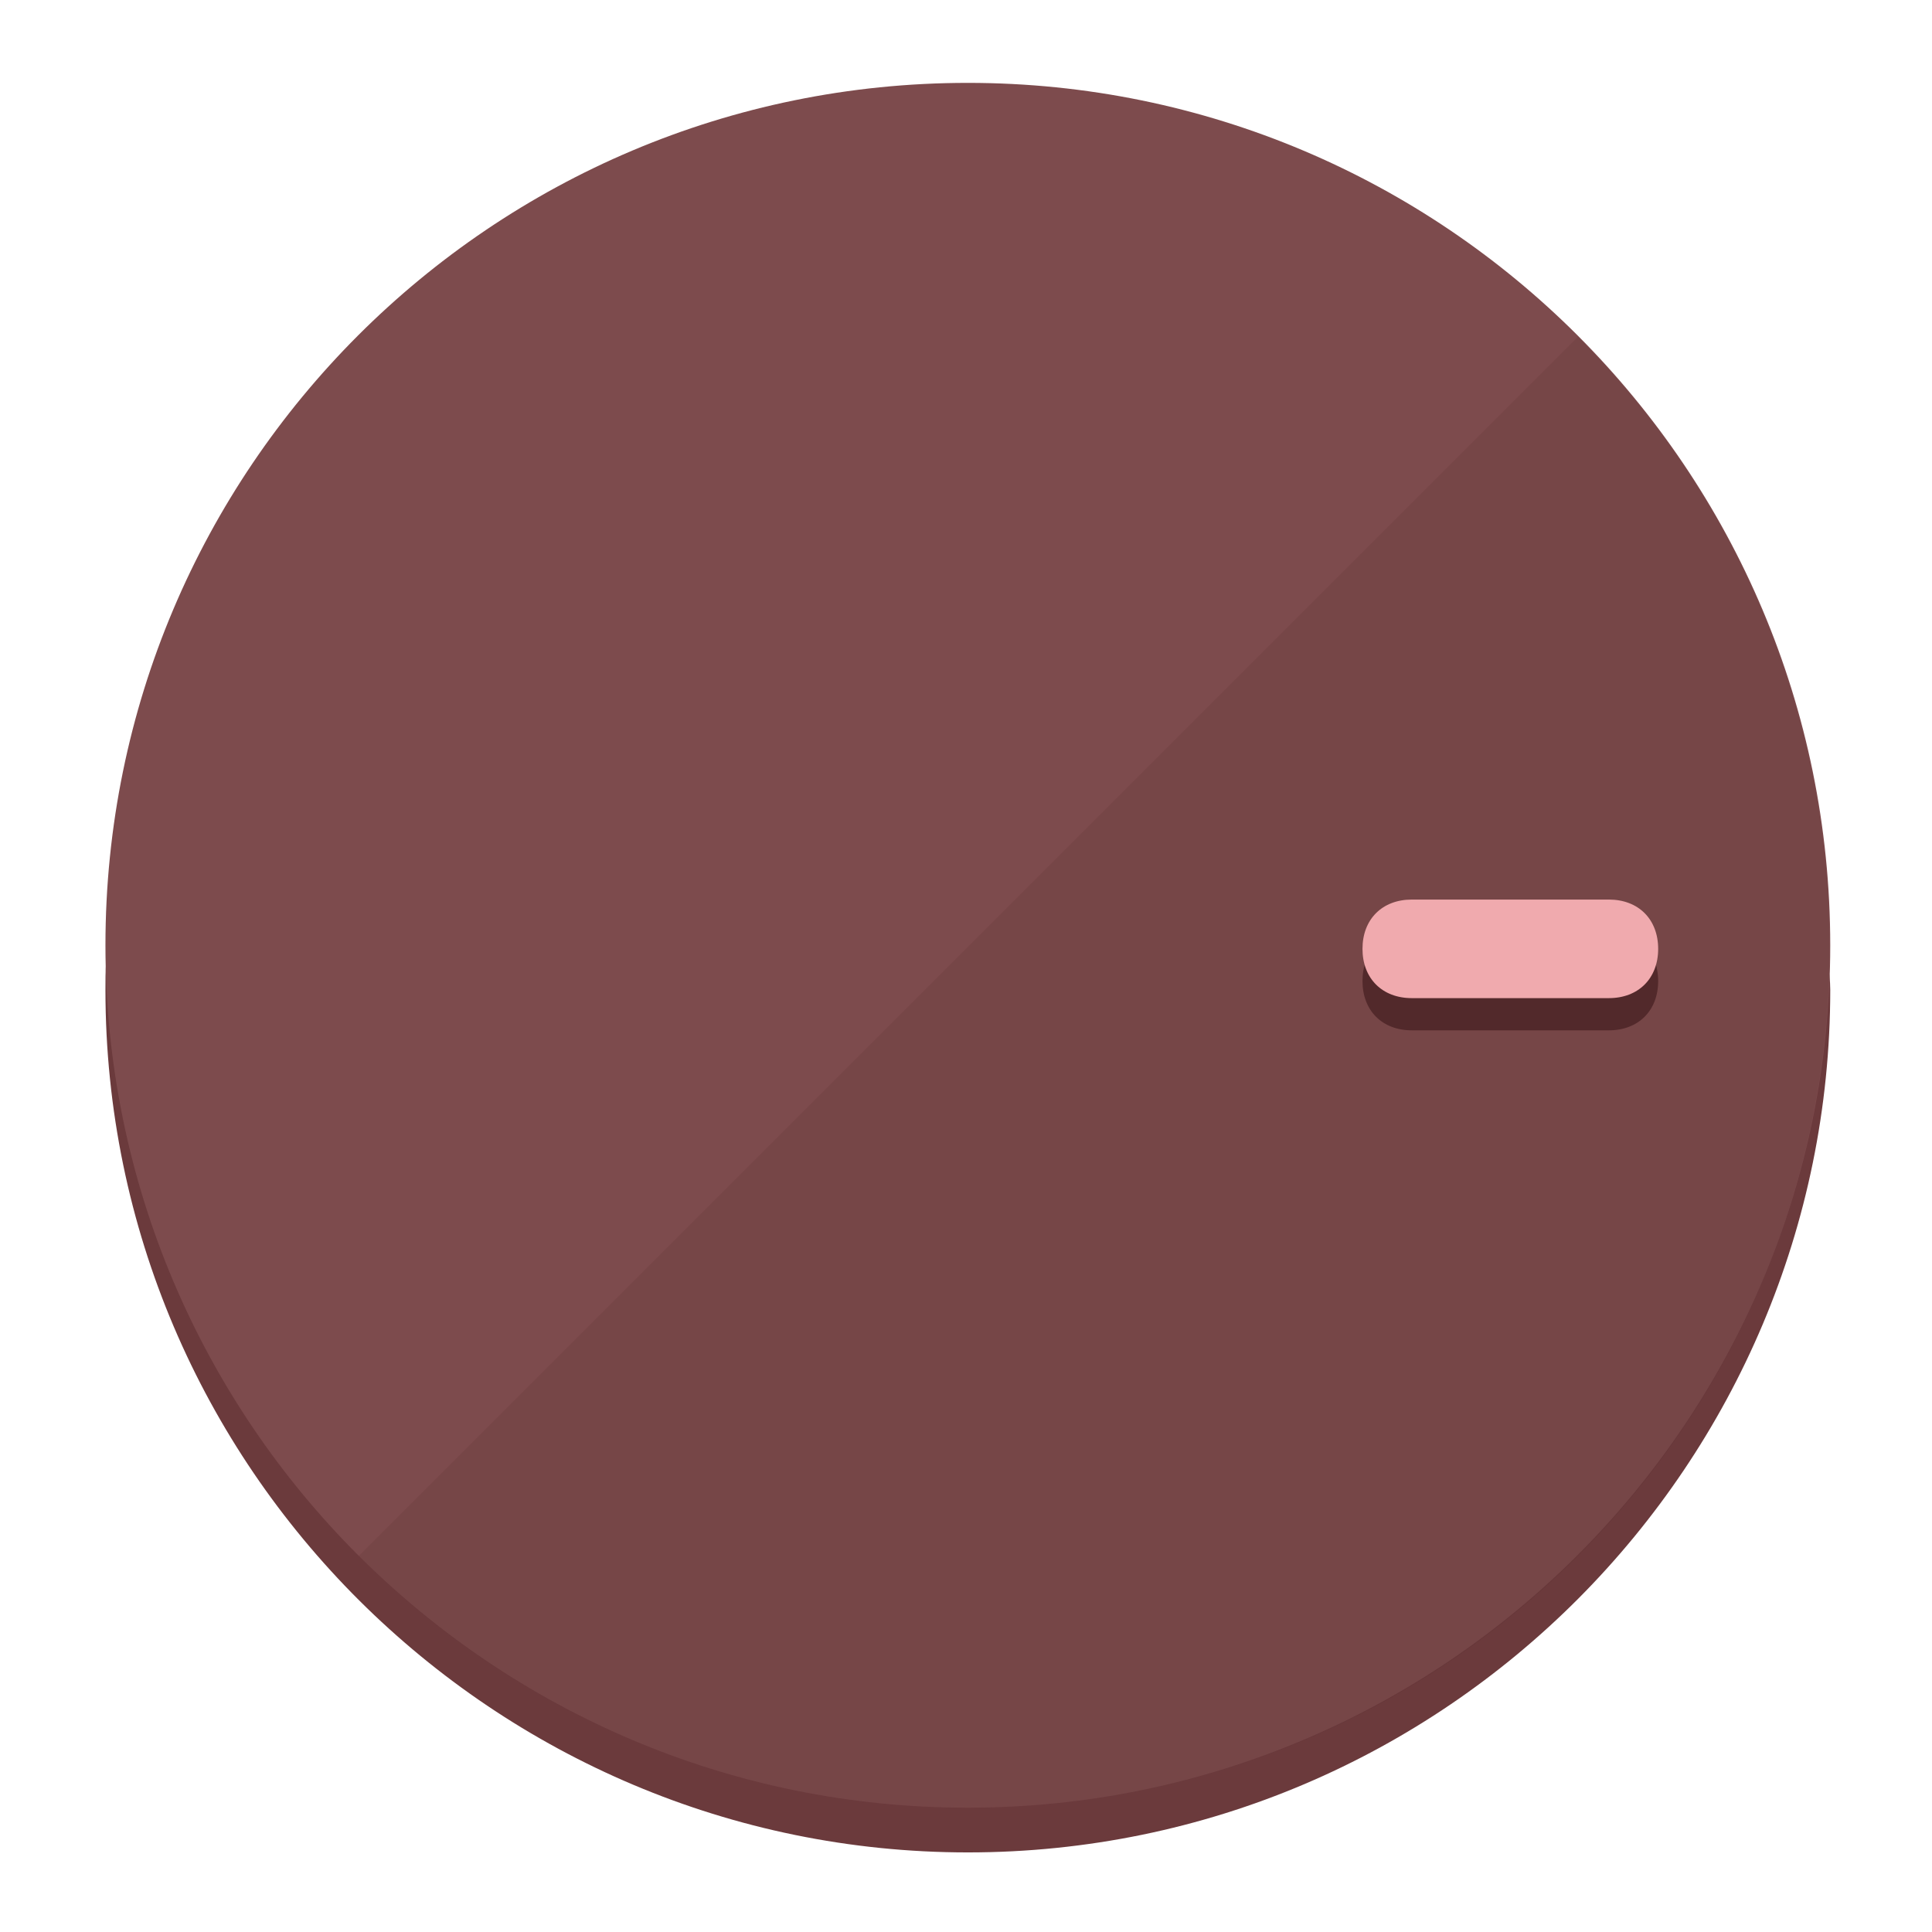
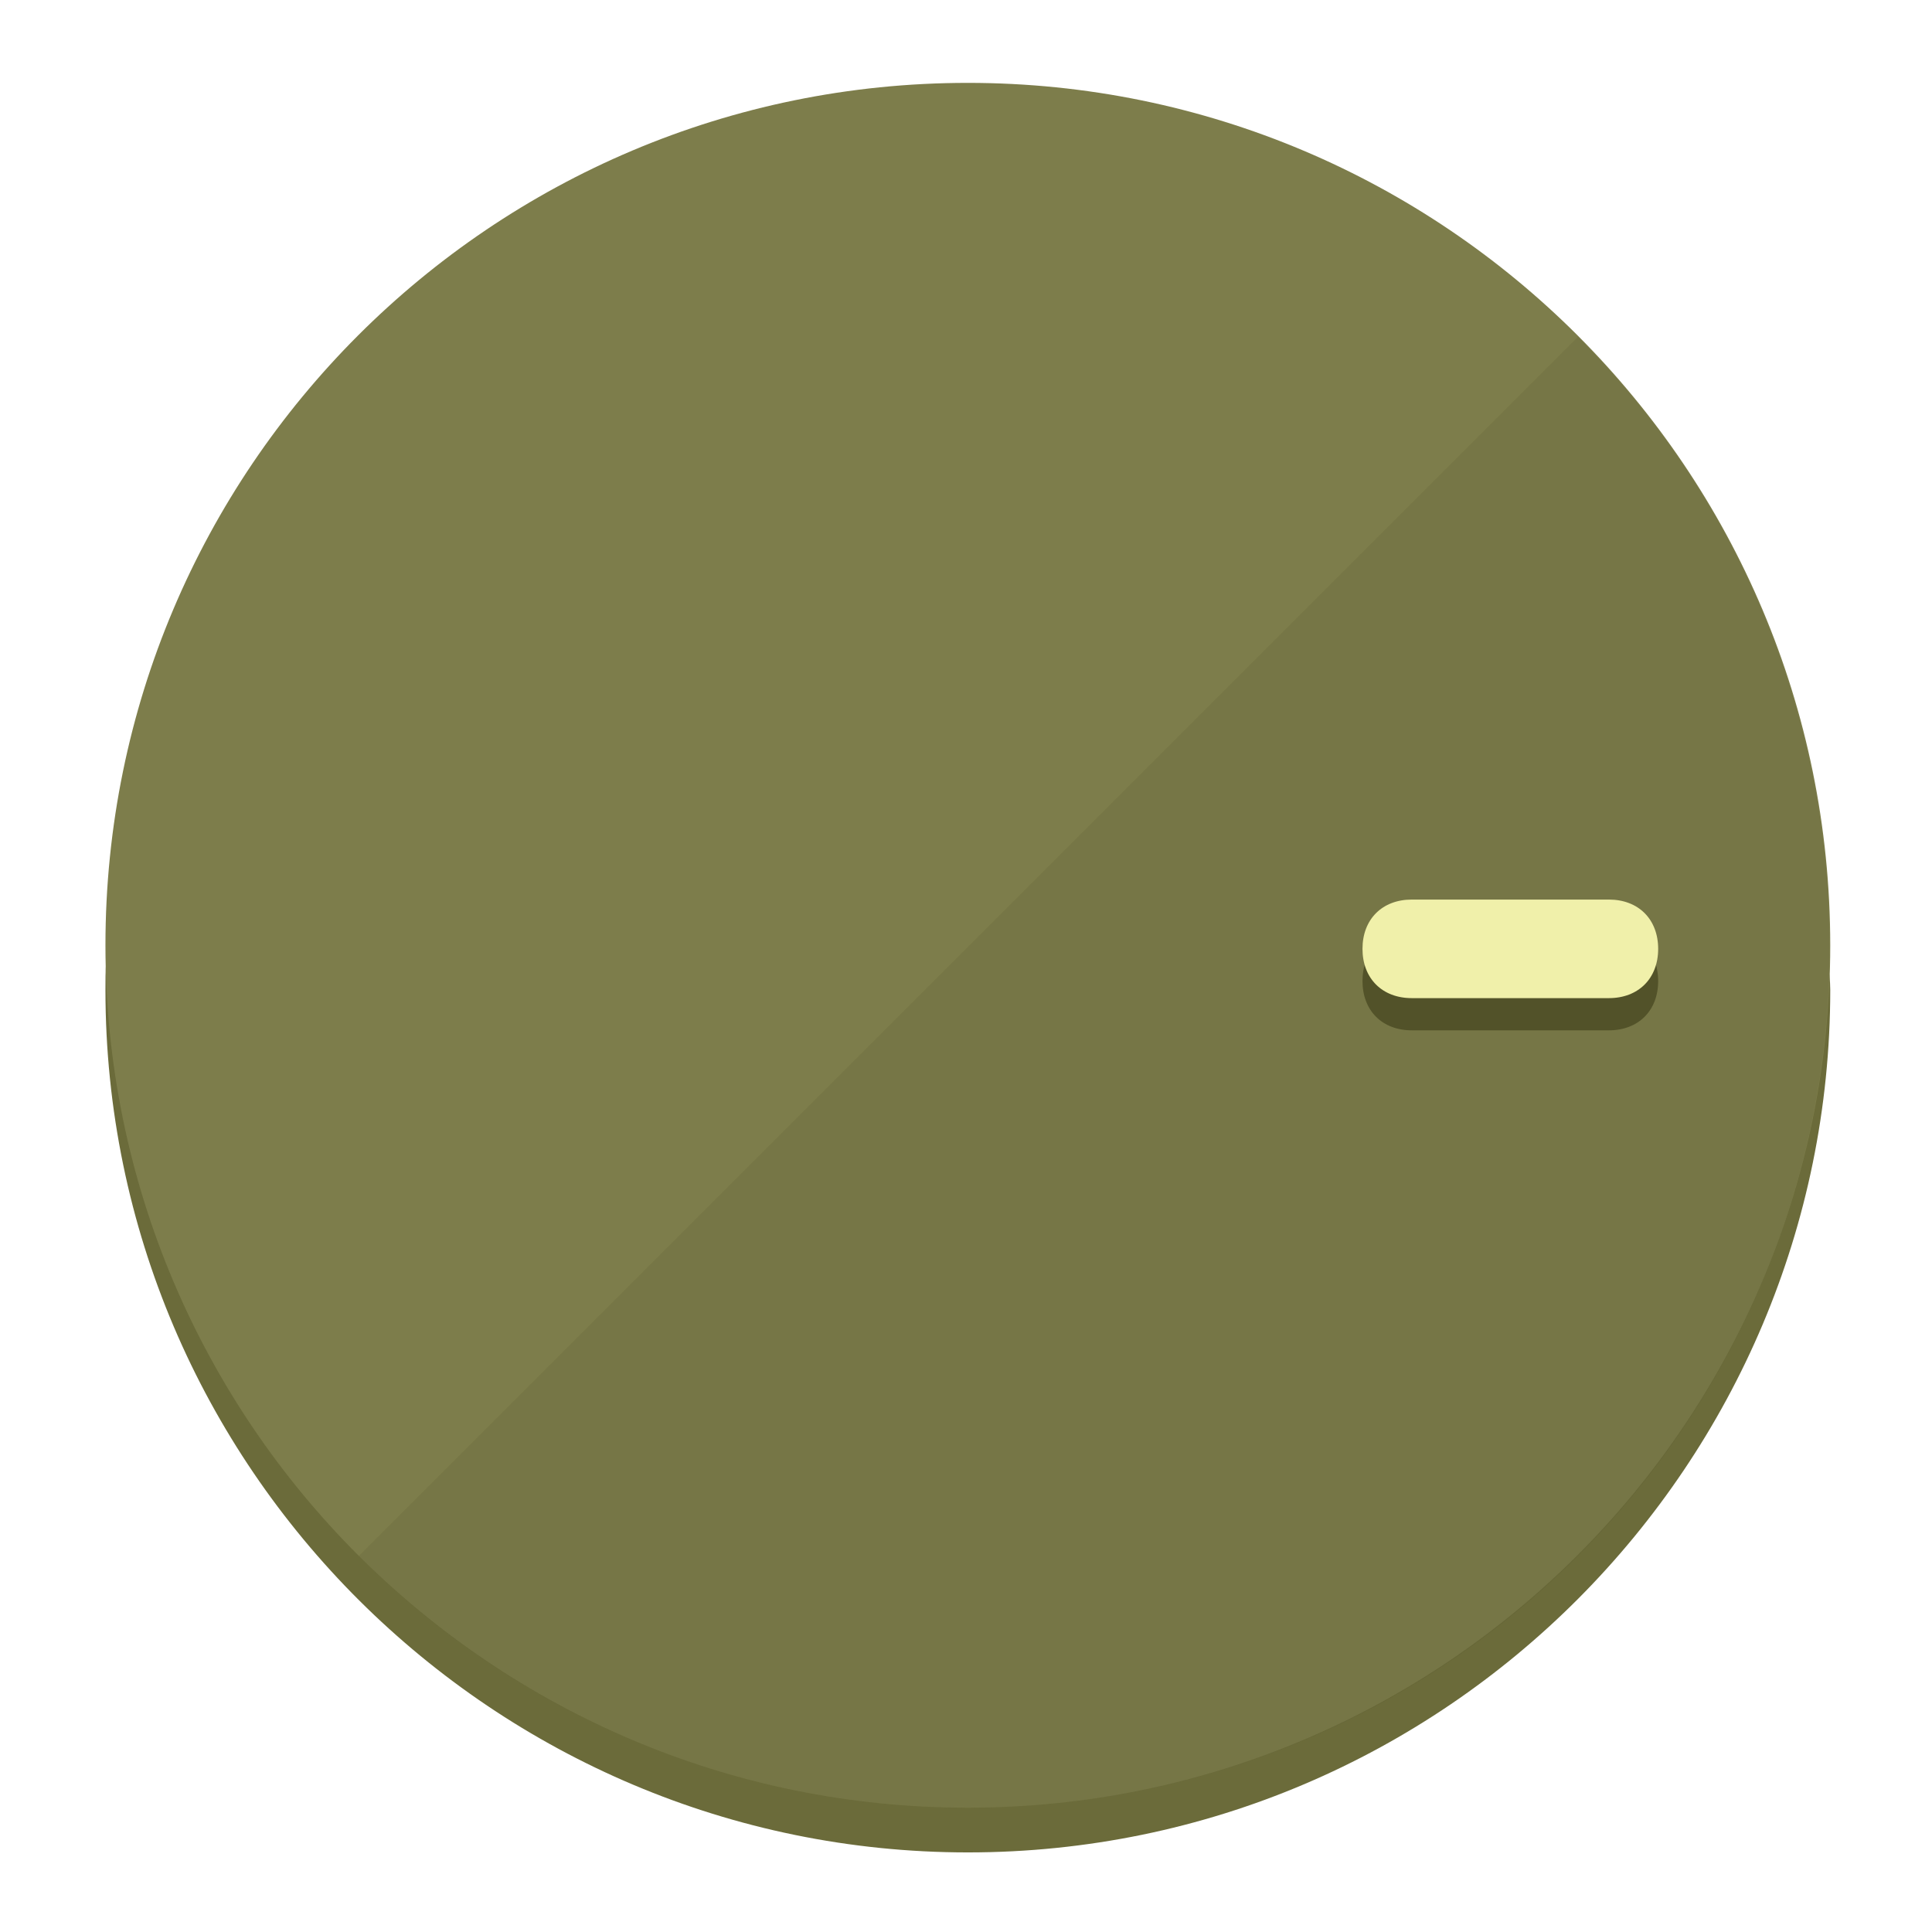
<svg xmlns="http://www.w3.org/2000/svg" height="120px" width="120px" version="1.1" id="Layer_1" viewBox="0 0 496.8 496.8" xml:space="preserve">
  <defs id="defs23" />
  <g id="g3158">
-     <path style="display:inline;fill:#6B3A3C;fill-opacity:1;stroke-width:1.584" d="m 248.875,445.92 c 116.582,0 212.89,-91.238 220.493,-205.286 0,5.069 1.267,8.87 1.267,13.939 0,121.651 -98.842,221.76 -221.76,221.76 -121.651,0 -221.76,-98.842 -221.76,-221.76 0,-5.069 0,-8.87 1.267,-13.939 7.603,114.048 103.91,205.286 220.493,205.286 z" id="path8" />
-     <circle style="display:inline;fill:#7D4B4D;fill-opacity:1;stroke-width:1.584" cx="248.875" cy="243.071" r="221.76" id="circle12" />
-     <path style="display:inline;fill:#52292B;fill-opacity:0.154;stroke-width:1.587" d="m 405.744,86.606 c 86.308,86.308 86.308,227.193 0,313.5 -86.308,86.308 -227.193,86.308 -313.5,0" id="path14" />
+     <path style="display:inline;fill:#6B6B3A;fill-opacity:1;stroke-width:1.584" d="m 248.875,445.92 c 116.582,0 212.89,-91.238 220.493,-205.286 0,5.069 1.267,8.87 1.267,13.939 0,121.651 -98.842,221.76 -221.76,221.76 -121.651,0 -221.76,-98.842 -221.76,-221.76 0,-5.069 0,-8.87 1.267,-13.939 7.603,114.048 103.91,205.286 220.493,205.286 z" id="path8" />
+     <circle style="display:inline;fill:#7D7D4B;fill-opacity:1;stroke-width:1.584" cx="248.875" cy="243.071" r="221.76" id="circle12" />
+     <path style="display:inline;fill:#525229;fill-opacity:0.154;stroke-width:1.587" d="m 405.744,86.606 c 86.308,86.308 86.308,227.193 0,313.5 -86.308,86.308 -227.193,86.308 -313.5,0" id="path14" />
  </g>
  <g id="g3198">
    <circle style="display:none;fill:#000000;fill-opacity:0;stroke-width:1.584" cx="243.582" cy="-248.467" r="221.76" id="circle12-3" transform="rotate(90)" />
-     <path style="display:inline;fill:#52292B;fill-opacity:1;stroke-width:1.584" d="m 363.026,264.942 c -7.603,0 -12.672,-5.069 -12.672,-12.672 v 0 c 0,-7.603 5.069,-12.672 12.672,-12.672 h 50.688 c 7.603,0 12.672,5.069 12.672,12.672 v 0 c 0,7.603 -5.069,12.672 -12.672,12.672 z" id="path3789" />
-     <path style="display:inline;fill:#F0AAAE;stroke-width:1.584" d="m 363.026,256.662 c -7.603,0 -12.672,-5.069 -12.672,-12.672 v 0 c 0,-7.603 5.069,-12.672 12.672,-12.672 h 50.688 c 7.603,0 12.672,5.069 12.672,12.672 v 0 c 0,7.603 -5.069,12.672 -12.672,12.672 z" id="path915" />
+     <path style="display:inline;fill:#525229;fill-opacity:1;stroke-width:1.584" d="m 363.026,264.942 c -7.603,0 -12.672,-5.069 -12.672,-12.672 v 0 c 0,-7.603 5.069,-12.672 12.672,-12.672 h 50.688 c 7.603,0 12.672,5.069 12.672,12.672 v 0 c 0,7.603 -5.069,12.672 -12.672,12.672 z" id="path3789" />
+     <path style="display:inline;fill:#F0F0AA;stroke-width:1.584" d="m 363.026,256.662 c -7.603,0 -12.672,-5.069 -12.672,-12.672 v 0 c 0,-7.603 5.069,-12.672 12.672,-12.672 h 50.688 c 7.603,0 12.672,5.069 12.672,12.672 v 0 c 0,7.603 -5.069,12.672 -12.672,12.672 z" id="path915" />
  </g>
</svg>
